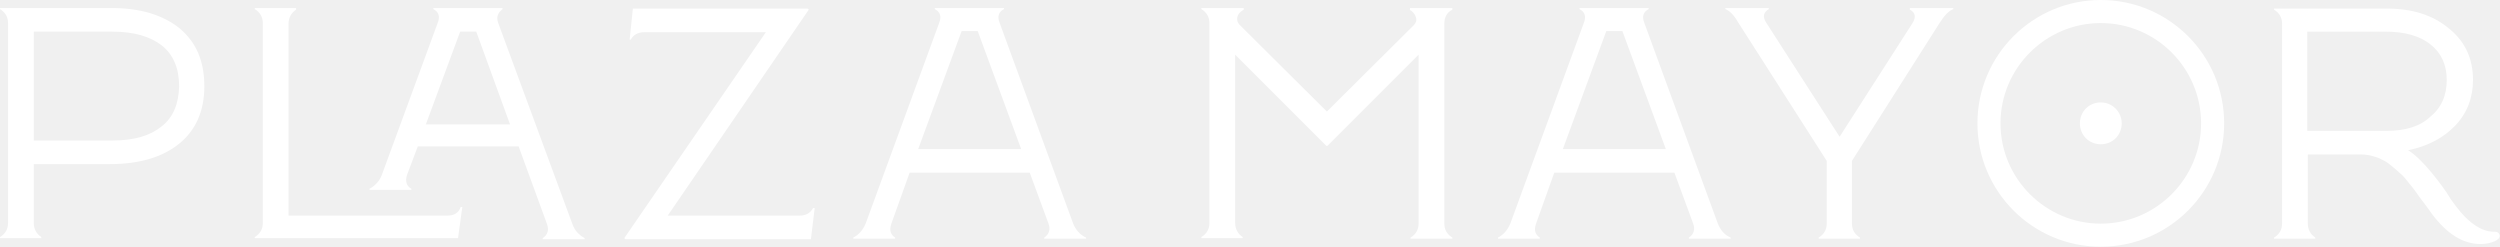
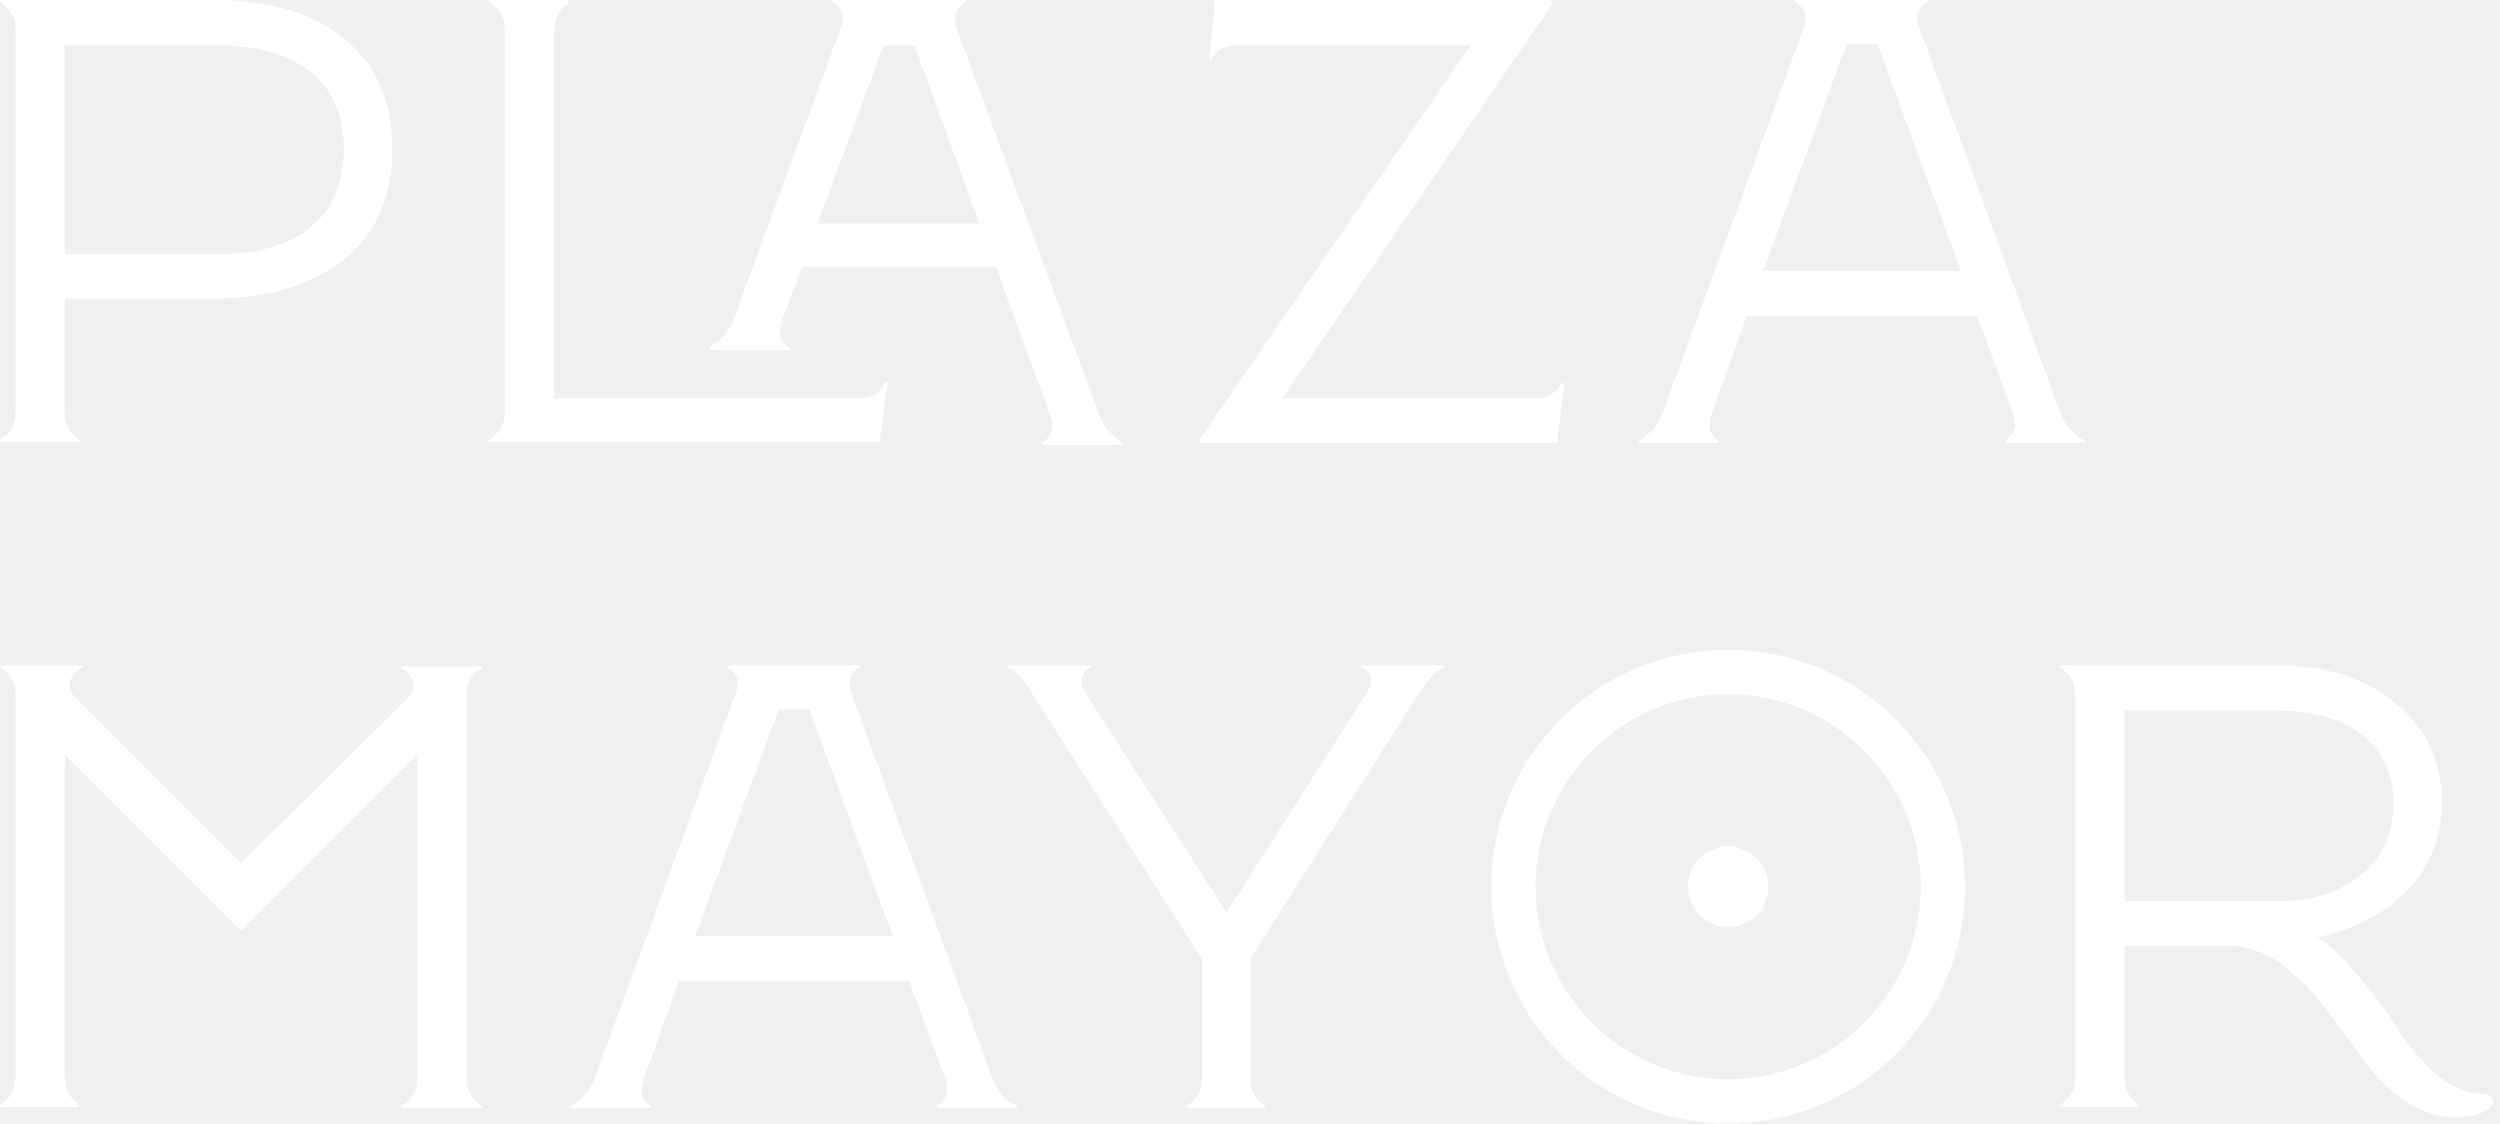
- <svg xmlns="http://www.w3.org/2000/svg" width="1216" height="120" viewBox="0 0 1216 120" fill="none">
-   <path d="M87.391 13.821C79.304 7.3 68.348 3.908 54.261 3.908H0V4.43C2.609 5.995 3.913 8.343 3.913 11.213V108.517C3.913 111.386 2.609 113.734 0 115.3V115.821H20.087V115.3C17.739 113.734 16.435 111.386 16.435 108.517V79.821H53.478C67.826 79.821 79.043 76.43 87.13 69.908C95.217 63.386 99.391 53.995 99.391 41.995C99.391 29.734 95.478 20.604 87.391 13.821ZM78.522 61.56C73.043 65.995 65.217 68.343 54.783 68.343H16.435V15.386H54.522C65.217 15.386 73.043 17.734 78.783 22.169C84.261 26.604 87.13 33.126 87.13 41.995C86.87 50.604 84.261 57.126 78.522 61.56Z" fill="white" />
-   <path d="M217.569 104.865H140.352V11.473C140.352 8.604 141.656 6.256 144.004 4.691V3.908H123.917V4.43C126.526 5.995 127.83 8.343 127.83 11.213V108.517C127.83 111.386 126.526 113.734 123.917 115.3V115.821H222.787L224.873 100.691H224.091C223.047 103.56 220.96 104.865 217.569 104.865Z" fill="white" />
-   <path d="M278.344 108.778L242.344 11.213C241.301 8.343 242.083 6.256 244.431 4.43V3.908H210.779V4.43C213.388 5.734 214.17 8.082 212.866 11.213L185.735 85.039C184.692 87.908 182.605 90.256 179.735 91.821V92.343H200.083V91.821C197.735 90.517 196.953 88.169 197.996 85.039L203.214 71.213H252.257L266.083 109.039C267.127 111.908 266.344 114.256 263.996 115.821V116.343H284.344V115.821C281.474 114.256 279.387 111.908 278.344 108.778ZM207.127 60.517L223.822 15.386H231.648L248.083 60.517H207.127Z" fill="white" />
-   <path d="M388.956 104.871H324.782L393.39 4.698L392.869 4.176H307.825L306.26 19.306H306.782C308.086 16.958 310.173 15.654 313.564 15.654H372.521L303.651 115.828L304.173 116.35H394.434L396.26 101.219H395.477C394.173 103.567 392.086 104.871 388.956 104.871Z" fill="white" />
-   <path d="M521.998 108.778L486.258 11.213C484.954 8.082 485.737 5.734 488.345 4.43V3.908H454.693V4.43C457.302 5.734 458.084 8.082 456.78 11.213L421.041 108.778C419.737 111.908 417.65 114.256 415.041 115.56V116.082H435.389V115.56C433.041 113.995 432.519 111.908 433.563 108.778L442.432 83.995H500.867L509.998 108.778C511.041 111.647 510.258 113.995 507.911 115.56V116.082H528.258V115.56C525.389 114.256 523.302 111.908 521.998 108.778ZM446.606 72.517L467.737 15.126H475.563L496.693 72.517H446.606Z" fill="white" />
-   <path d="M685.564 4.691C687.129 5.473 688.173 6.778 688.694 8.343C689.216 9.908 688.695 11.213 687.651 12.256L645.39 54.256L603.129 12.256C601.825 10.952 601.564 9.647 601.825 8.343C602.086 7.039 603.129 5.734 604.955 4.691V3.908H584.347V4.43C586.955 5.995 588.26 8.343 588.26 11.213V108.517C588.26 111.386 586.955 113.734 584.347 115.3V115.821H604.434V115.3C602.086 113.734 600.781 111.386 600.781 108.517V26.604L645.129 70.952H645.651L689.999 26.604V108.778C689.999 111.647 688.694 113.995 686.086 115.56V116.082H706.434V115.56C703.825 113.995 702.521 111.647 702.521 108.778V11.473C702.521 8.343 703.825 5.995 706.434 4.691V3.908H685.825V4.691H685.564Z" fill="white" />
-   <path d="M835.564 108.778L799.825 11.213C798.521 8.082 799.303 5.734 801.912 4.43V3.908H768.26V4.43C770.868 5.734 771.651 8.082 770.347 11.213L734.607 108.778C733.303 111.908 731.216 114.256 728.607 115.56V116.082H748.955V115.56C746.607 113.995 746.086 111.908 747.129 108.778L755.999 83.995H814.434L823.564 108.778C824.607 111.647 823.825 113.995 821.477 115.56V116.082H841.825V115.56C838.694 114.256 836.868 111.908 835.564 108.778ZM760.173 72.517L781.303 15.126H789.129L810.26 72.517H760.173Z" fill="white" />
-   <path d="M928.954 4.691C931.563 5.995 932.084 8.343 930.258 11.213L894.78 66.517L859.041 10.952C857.215 8.082 857.737 5.995 860.345 4.43V3.908H839.215V4.43C841.302 5.213 843.389 7.3 845.476 10.952L888.519 78.256V108.778C888.519 111.647 887.215 113.995 884.606 115.56V116.082H904.693V115.56C902.084 113.995 900.78 111.647 900.78 108.778V78.256L943.563 10.952C945.91 7.3 947.997 5.213 950.084 4.43V3.908H928.954V4.691Z" fill="white" />
-   <path d="M1212.78 112.698C1209.39 112.698 1205.74 111.132 1202.09 108.263C1198.43 105.393 1195.3 101.48 1192.17 97.045C1189.56 92.611 1186.17 88.176 1182.52 83.741C1178.61 79.045 1174.96 75.393 1171.3 73.045C1180.7 71.219 1188.52 67.045 1194.26 61.045C1200 55.045 1202.87 47.48 1202.87 38.871C1202.87 28.437 1198.96 20.089 1191.13 13.828C1183.3 7.306 1173.39 4.176 1160.87 4.176H1106.09V4.698C1108.7 6.263 1110 8.611 1110 11.48V108.784C1110 111.654 1108.7 114.002 1106.09 115.567V116.089H1126.17V115.567C1123.83 114.002 1122.52 111.654 1122.52 108.784V75.132H1148.35C1150.17 75.132 1152.26 75.393 1154.09 75.915C1155.91 76.437 1157.48 76.958 1158.78 77.741C1160.09 78.263 1161.65 79.306 1163.48 80.871C1165.3 82.437 1166.61 83.48 1167.65 84.524C1168.7 85.306 1170 86.871 1171.83 89.219C1173.65 91.306 1174.7 92.871 1175.48 93.915C1176 94.698 1177.3 96.524 1179.13 98.871C1180.96 101.219 1182 102.784 1182.52 103.567C1190.09 113.741 1197.91 118.698 1206.52 118.698C1209.13 118.698 1211.48 118.176 1213.3 117.393C1215.13 116.611 1215.91 115.567 1215.91 114.524C1215.39 112.958 1214.61 112.698 1212.78 112.698ZM1160.87 63.654H1122.26V15.393H1160.35C1169.74 15.393 1177.04 17.48 1182.26 21.654C1187.48 25.828 1190.09 31.567 1190.09 38.871C1190.09 46.437 1187.48 52.437 1182 56.871C1177.04 61.567 1169.74 63.654 1160.87 63.654Z" fill="white" />
-   <path d="M1021.83 49.822C1016.09 49.822 1011.66 54.257 1011.66 59.996C1011.66 65.735 1016.09 70.17 1021.83 70.17C1027.57 70.17 1032.01 65.735 1032.01 59.996C1032.01 54.518 1027.57 49.822 1021.83 49.822Z" fill="white" />
-   <path d="M1021.83 0C988.695 0 961.826 26.87 961.826 60C961.826 93.13 988.695 120 1021.83 120C1054.96 120 1081.83 93.13 1081.83 60C1081.83 26.87 1054.96 0 1021.83 0ZM1021.83 108.783C994.956 108.783 973.043 86.87 973.043 60C973.043 33.13 994.956 11.217 1021.83 11.217C1048.7 11.217 1070.61 33.13 1070.61 60C1070.61 86.87 1048.7 108.783 1021.83 108.783Z" fill="white" />
+ <svg xmlns="http://www.w3.org/2000/svg" width="267" height="120" viewBox="0 0 267 120" fill="none">
+   <path d="M36.847 4.18C33.437 1.43 28.817 0 22.988 0H0V0.22C1.1 0.88 1.65 1.87 1.65 3.08V44.106C1.65 45.316 1.1 46.306 0 46.966V47.186H8.469V46.966C7.479 46.306 6.929 45.316 6.929 44.106V31.897H22.548C28.598 31.897 33.327 30.467 36.737 27.718C40.147 24.968 41.906 21.008 41.906 15.949C41.906 10.889 40.257 7.039 36.847 4.18ZM33.107 24.308C30.797 26.178 27.498 27.168 23.098 27.168H6.929V4.84H22.988C27.498 4.84 30.797 5.83 33.217 7.699C35.527 9.569 36.737 12.319 36.737 16.059C36.627 19.578 35.527 22.438 33.107 24.308Z" fill="white" />
+   <path d="M91.732 42.566H59.175V3.19C59.175 1.98 59.725 0.99 60.715 0.33V0H52.246V0.22C53.346 0.88 53.895 1.87 53.895 3.08V44.106C53.895 45.316 53.346 46.306 52.246 46.966V47.186H93.932L94.812 40.806H94.482C94.042 42.016 93.162 42.566 91.732 42.566Z" fill="white" />
+   <path d="M117.36 44.216L102.181 3.08C101.741 1.87 102.071 0.99 103.061 0.22V0H88.873V0.22C89.972 0.77 90.302 1.76 89.752 3.08L78.314 34.207C77.874 35.417 76.994 36.407 75.784 37.067V37.397H84.363V37.177C83.373 36.627 83.043 35.637 83.483 34.317L85.683 28.488H106.361L112.191 44.436C112.631 45.646 112.301 46.636 111.311 47.296V47.516H119.89V47.296C118.68 46.526 117.8 45.536 117.36 44.216ZM87.333 23.868L94.372 4.84H97.672L104.601 23.868H87.333Z" fill="white" />
+   <path d="M163.996 42.566H136.939L165.866 0.33L165.646 0H129.789L129.129 6.379H129.349C129.899 5.39 130.779 4.84 132.209 4.84H157.067L128.029 47.076L128.249 47.296H166.306L167.076 40.916H166.746C166.196 42.016 165.316 42.566 163.996 42.566Z" fill="white" />
+   <path d="M220.091 44.216L205.023 3.08C204.473 1.76 204.803 0.77 205.902 0.22V0H191.714V0.22C192.814 0.77 193.144 1.76 192.594 3.08L177.525 44.216C176.975 45.536 176.095 46.526 174.995 47.076V47.296H183.574V47.076C182.584 46.416 182.364 45.536 182.804 44.216L186.544 33.767H211.182L215.032 44.216C215.472 45.426 215.142 46.416 214.152 47.076V47.296H222.731V47.076C221.521 46.526 220.641 45.536 220.091 44.216ZM188.304 28.927L197.213 4.73H200.513L209.422 28.927H188.304Z" fill="white" />
+   <path d="M42.786 71.274C43.446 71.604 43.886 72.154 44.106 72.814C44.326 73.474 44.106 74.023 43.666 74.463L25.738 92.172L8.029 74.463C7.479 73.913 7.369 73.364 7.479 72.814C7.589 72.264 8.029 71.714 8.799 71.274V71.054H0V71.274C1.1 71.934 1.65 72.924 1.65 74.133V115.16C1.65 116.37 1.1 117.36 0 118.02V118.24H8.469V118.02C7.479 117.36 6.929 116.37 6.929 115.16V80.623L25.628 99.321H25.848L44.546 80.623V115.27C44.546 116.48 43.996 117.47 42.896 118.13V118.35H51.476V118.13C50.376 117.47 49.826 116.48 49.826 115.27V74.243C49.826 72.924 50.376 71.934 51.476 71.384V71.164H42.786V71.274Z" fill="white" />
+   <path d="M106.031 115.27L90.963 74.133C90.412 72.814 90.743 71.824 91.842 71.274V71.054H77.654V71.274C78.754 71.824 79.084 72.814 78.534 74.133L63.465 115.27C62.915 116.59 62.035 117.58 60.935 118.13V118.35H69.514V118.13C68.524 117.47 68.304 116.59 68.744 115.27L72.484 104.821H97.122L100.972 115.27C101.412 116.48 101.082 117.47 100.092 118.13V118.35H108.671V118.13C107.351 117.58 106.581 116.59 106.031 115.27ZM74.244 99.981L83.153 75.783H86.453L95.362 99.981H74.244Z" fill="white" />
+   <path d="M145.408 71.274C146.507 71.824 146.727 72.814 145.958 74.023L130.999 97.451L115.93 74.023C115.16 72.814 115.38 71.934 116.48 71.274V71.054H107.571V71.274C108.451 71.604 109.331 72.484 110.211 74.023L128.359 102.401V115.27C128.359 116.48 127.809 117.47 126.709 118.13V118.35H135.178V118.13C134.079 117.47 133.529 116.48 133.529 115.27V102.401L151.567 74.023C152.557 72.484 153.437 71.604 154.317 71.274V71.054H145.408V71.274Z" fill="white" />
+   <path d="M264.967 116.81C263.537 116.81 261.997 116.15 260.457 114.94C258.918 113.73 257.598 112.08 256.278 110.21C255.178 108.341 253.748 106.471 252.208 104.601C250.558 102.621 249.018 101.081 247.479 100.091C251.438 99.321 254.738 97.561 257.158 95.032C259.578 92.502 260.787 89.312 260.787 85.683C260.787 81.283 259.138 77.763 255.838 75.123C252.538 72.374 248.359 71.054 243.079 71.054H219.981V71.274C221.081 71.934 221.631 72.924 221.631 74.133V115.16C221.631 116.37 221.081 117.36 219.981 118.02V118.24H228.45V118.02C227.46 117.36 226.91 116.37 226.91 115.16V100.971H237.799C238.569 100.971 239.449 101.081 240.219 101.301C240.989 101.521 241.649 101.741 242.199 102.071C242.749 102.291 243.409 102.731 244.179 103.391C244.949 104.051 245.499 104.491 245.939 104.931C246.379 105.261 246.929 105.921 247.699 106.911C248.469 107.791 248.908 108.451 249.238 108.89C249.458 109.22 250.008 109.99 250.778 110.98C251.548 111.97 251.988 112.63 252.208 112.96C255.398 117.25 258.698 119.34 262.327 119.34C263.427 119.34 264.417 119.12 265.187 118.79C265.957 118.46 266.287 118.02 266.287 117.58C266.177 117.03 265.737 116.81 264.967 116.81ZM243.189 96.242H226.91V75.893H243.079C247.039 75.893 250.118 76.773 252.318 78.533C254.518 80.293 255.618 82.713 255.618 85.792C255.618 88.982 254.518 91.512 252.208 93.382C250.008 95.252 246.929 96.242 243.189 96.242Z" fill="white" />
+   <path d="M184.564 90.412C182.144 90.412 180.274 92.282 180.274 94.702C180.274 97.121 182.144 98.991 184.564 98.991C186.984 98.991 188.854 97.121 188.854 94.702C188.854 92.392 186.984 90.412 184.564 90.412Z" fill="white" />
+   <path d="M184.564 69.404C170.595 69.404 159.266 80.733 159.266 94.702C159.266 108.671 170.595 120 184.564 120C198.533 120 209.862 108.671 209.862 94.702C209.862 80.733 198.533 69.404 184.564 69.404ZM184.564 115.27C173.235 115.27 163.996 106.031 163.996 94.702C163.996 83.373 173.235 74.134 184.564 74.134C195.893 74.134 205.132 83.373 205.132 94.702C205.132 106.031 195.893 115.27 184.564 115.27Z" fill="white" />
</svg>
